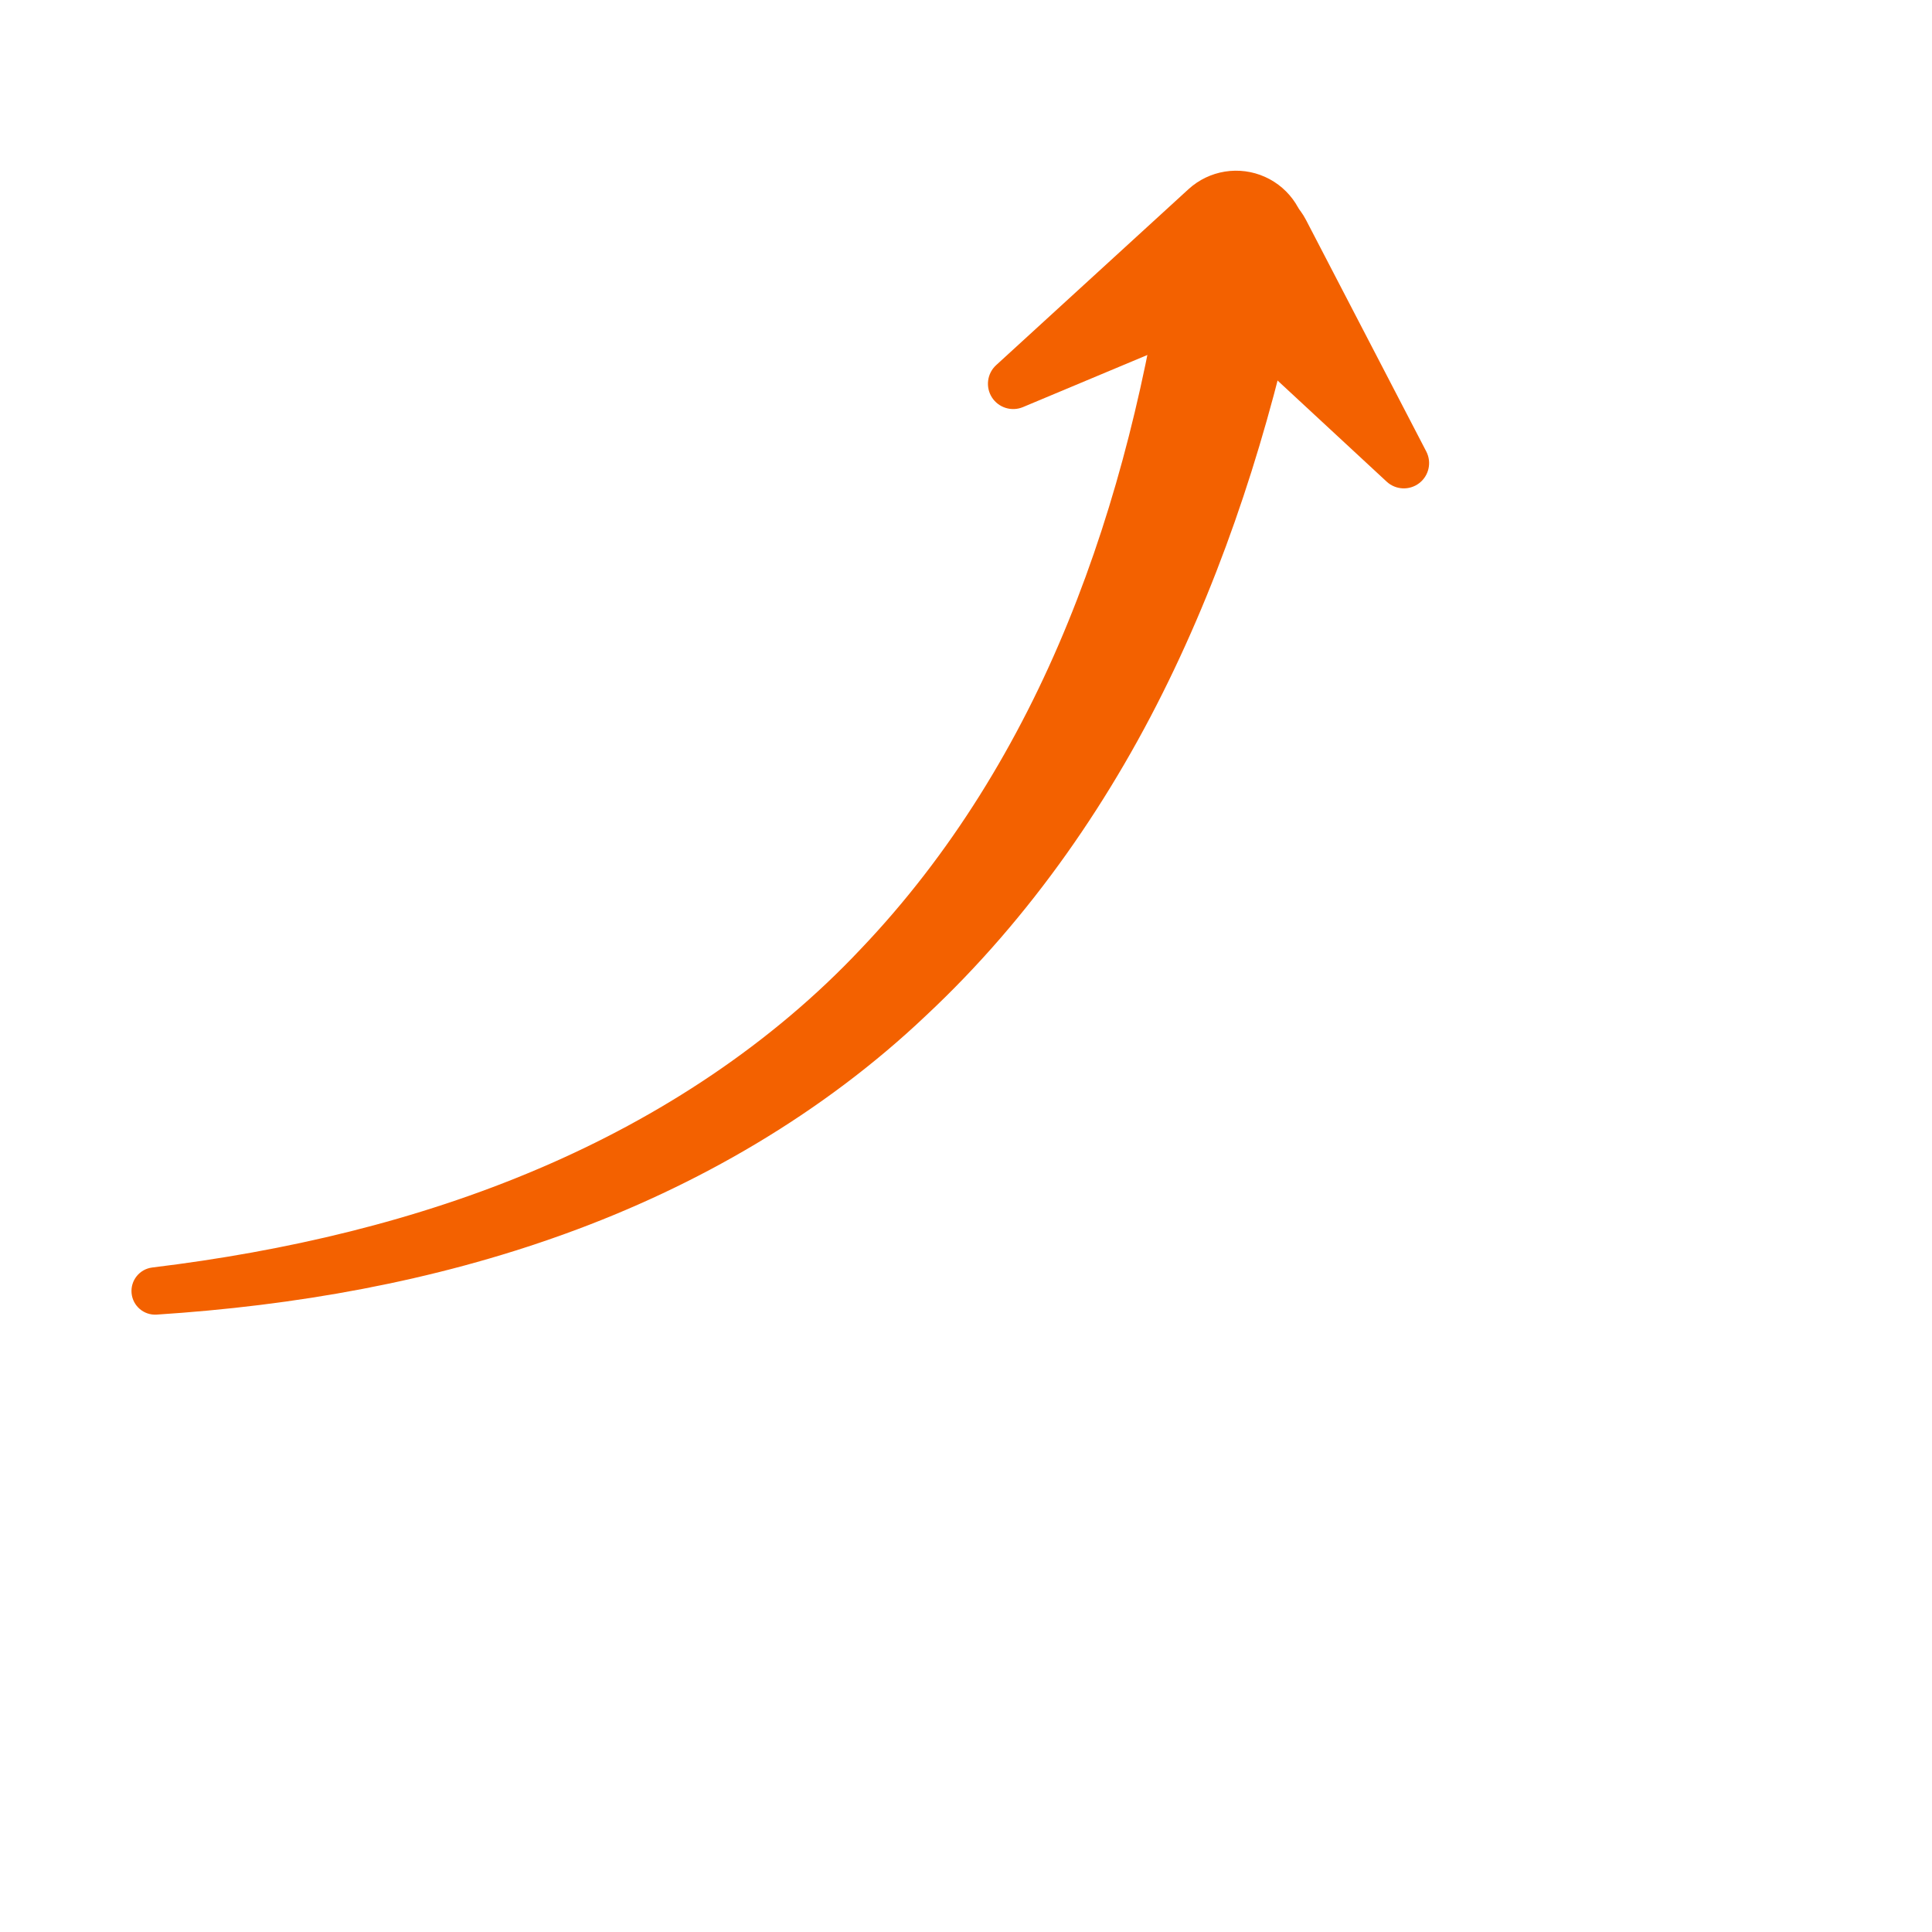
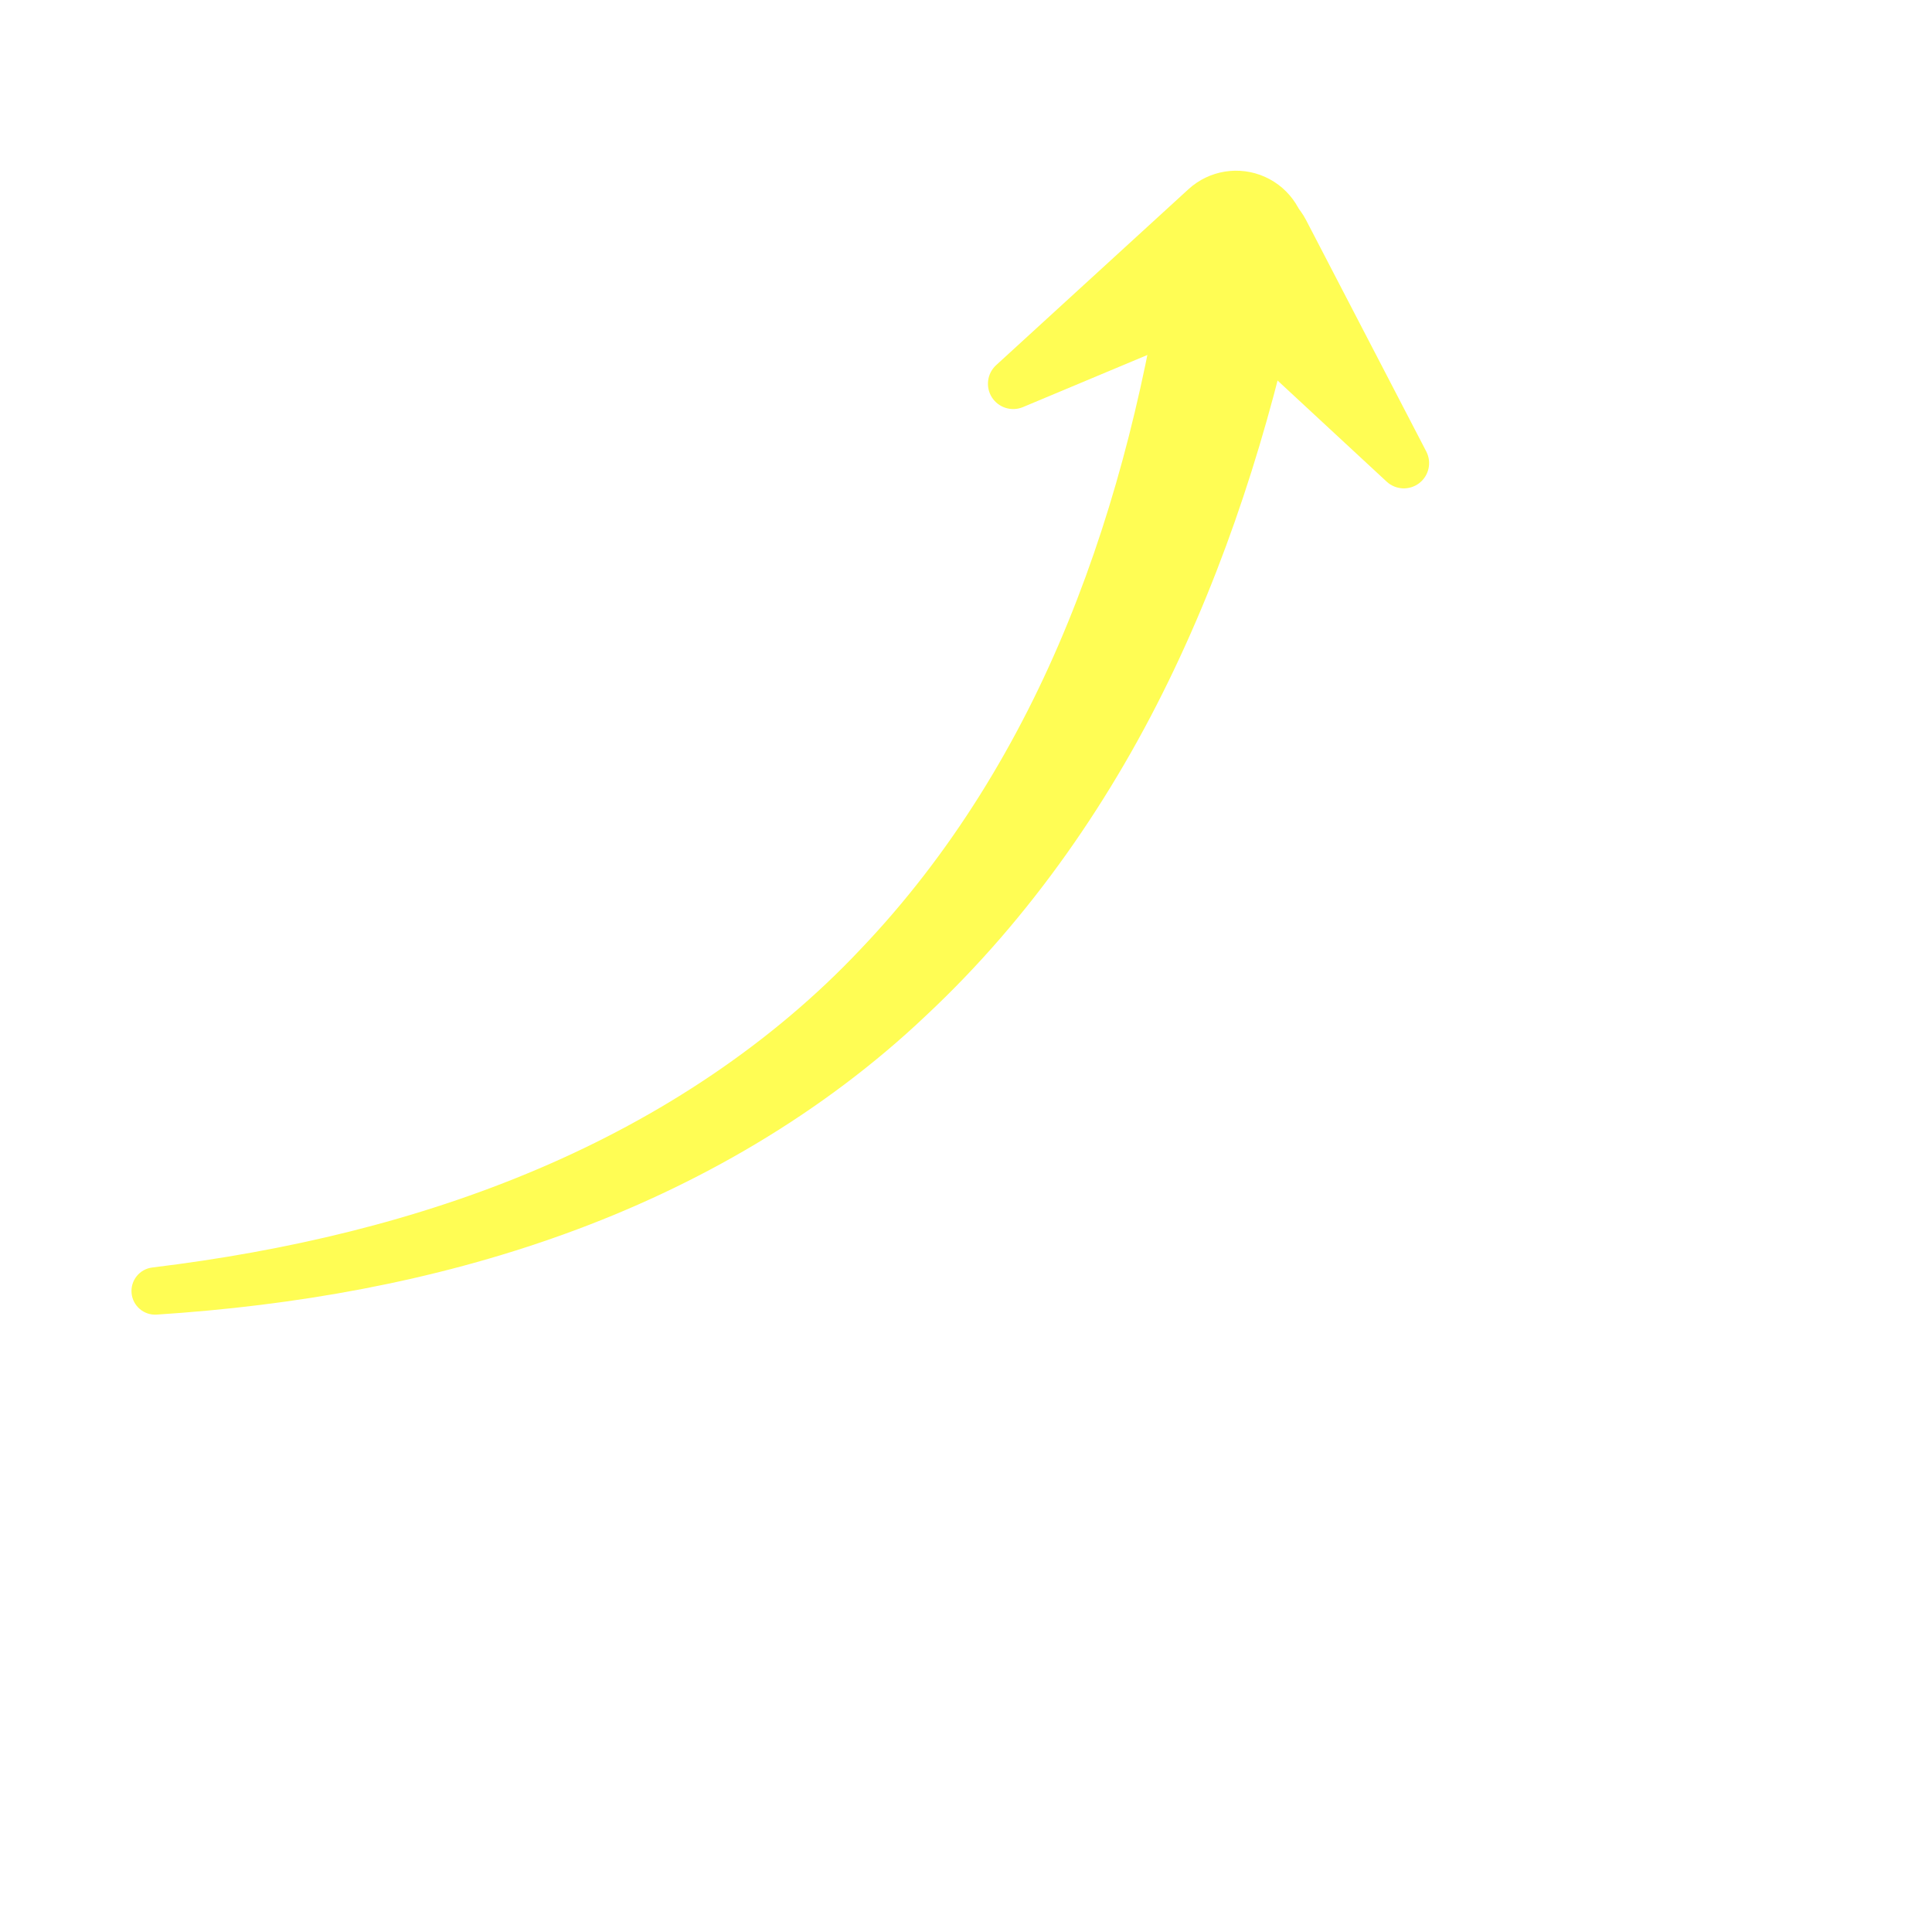
- <svg xmlns="http://www.w3.org/2000/svg" viewBox="0 0 100 100" width="200px" height="200px" style="width:100%;height:100%;background-size:initial;background-repeat-y:initial;background-repeat-x:initial;background-position-y:initial;background-position-x:initial;background-origin:initial;background-image:initial;background-color:rgb(241, 242, 243);background-clip:initial;background-attachment:initial;animation-play-state:paused">
+ <svg xmlns="http://www.w3.org/2000/svg" viewBox="0 0 100 100" width="200px" height="200px" style="width:100%;height:100%;background-size:initial;background-repeat-y:initial;background-repeat-x:initial;background-position-y:initial;background-position-x:initial;background-origin:initial;background-image:initial;background-clip:initial;background-attachment:initial;animation-play-state:paused">
  <g class="ldl-scale" style="transform-origin:50% 50%;transform:rotate(0deg) scale(0.8, 0.8);animation-play-state:paused">
    <g style="animation-play-state:paused">
-       <path fill="#c33736" d="M9.865 82.005c8.634-1.047 17.137-3.036 25.005-6.398 7.857-3.348 15.062-8.085 20.822-14.208 5.801-6.08 10.233-13.346 13.408-21.139 3.188-7.801 5.173-16.106 6.388-24.536l.006-.039a4.504 4.504 0 1 1 8.87 1.533c-1.802 8.928-4.435 17.771-8.395 26.093-3.941 8.309-9.29 16.068-16.047 22.387-6.714 6.372-14.852 11.06-23.383 14.138-8.552 3.096-17.498 4.642-26.404 5.219a1.531 1.531 0 0 1-.288-3.047l.018-.003z" style="fill:rgb(243, 97, 0);animation-play-state:paused" />
+       <path fill="#FFFD54" d="M9.865 82.005c8.634-1.047 17.137-3.036 25.005-6.398 7.857-3.348 15.062-8.085 20.822-14.208 5.801-6.08 10.233-13.346 13.408-21.139 3.188-7.801 5.173-16.106 6.388-24.536l.006-.039a4.504 4.504 0 1 1 8.87 1.533c-1.802 8.928-4.435 17.771-8.395 26.093-3.941 8.309-9.29 16.068-16.047 22.387-6.714 6.372-14.852 11.06-23.383 14.138-8.552 3.096-17.498 4.642-26.404 5.219a1.531 1.531 0 0 1-.288-3.047l.018-.003z" style="fill:#FFFD54;animation-play-state:paused" />
    </g>
    <g style="animation-play-state:paused">
-       <path fill="#c33736" d="M84.505 14.243l7.776 14.97a1.635 1.635 0 0 1-2.561 1.952L77.347 19.698a4.568 4.568 0 1 1 7.158-5.455z" style="fill:rgb(243, 97, 0);animation-play-state:paused" />
+       <path fill="#FFFD54" d="M84.505 14.243l7.776 14.97a1.635 1.635 0 0 1-2.561 1.952L77.347 19.698a4.568 4.568 0 1 1 7.158-5.455z" style="fill:#FFFD54;animation-play-state:paused" />
    </g>
    <g style="animation-play-state:paused">
-       <path fill="#c33736" d="M81.742 19.823L66.183 26.34a1.635 1.635 0 0 1-1.735-2.713L76.895 12.24a4.567 4.567 0 1 1 4.847 7.583z" style="fill:rgb(243, 97, 0);animation-play-state:paused" />
+       <path fill="#FFFD54" d="M81.742 19.823L66.183 26.34a1.635 1.635 0 0 1-1.735-2.713L76.895 12.24a4.567 4.567 0 1 1 4.847 7.583z" style="fill:#FFFD54;animation-play-state:paused" />
    </g>
  </g>
</svg>
